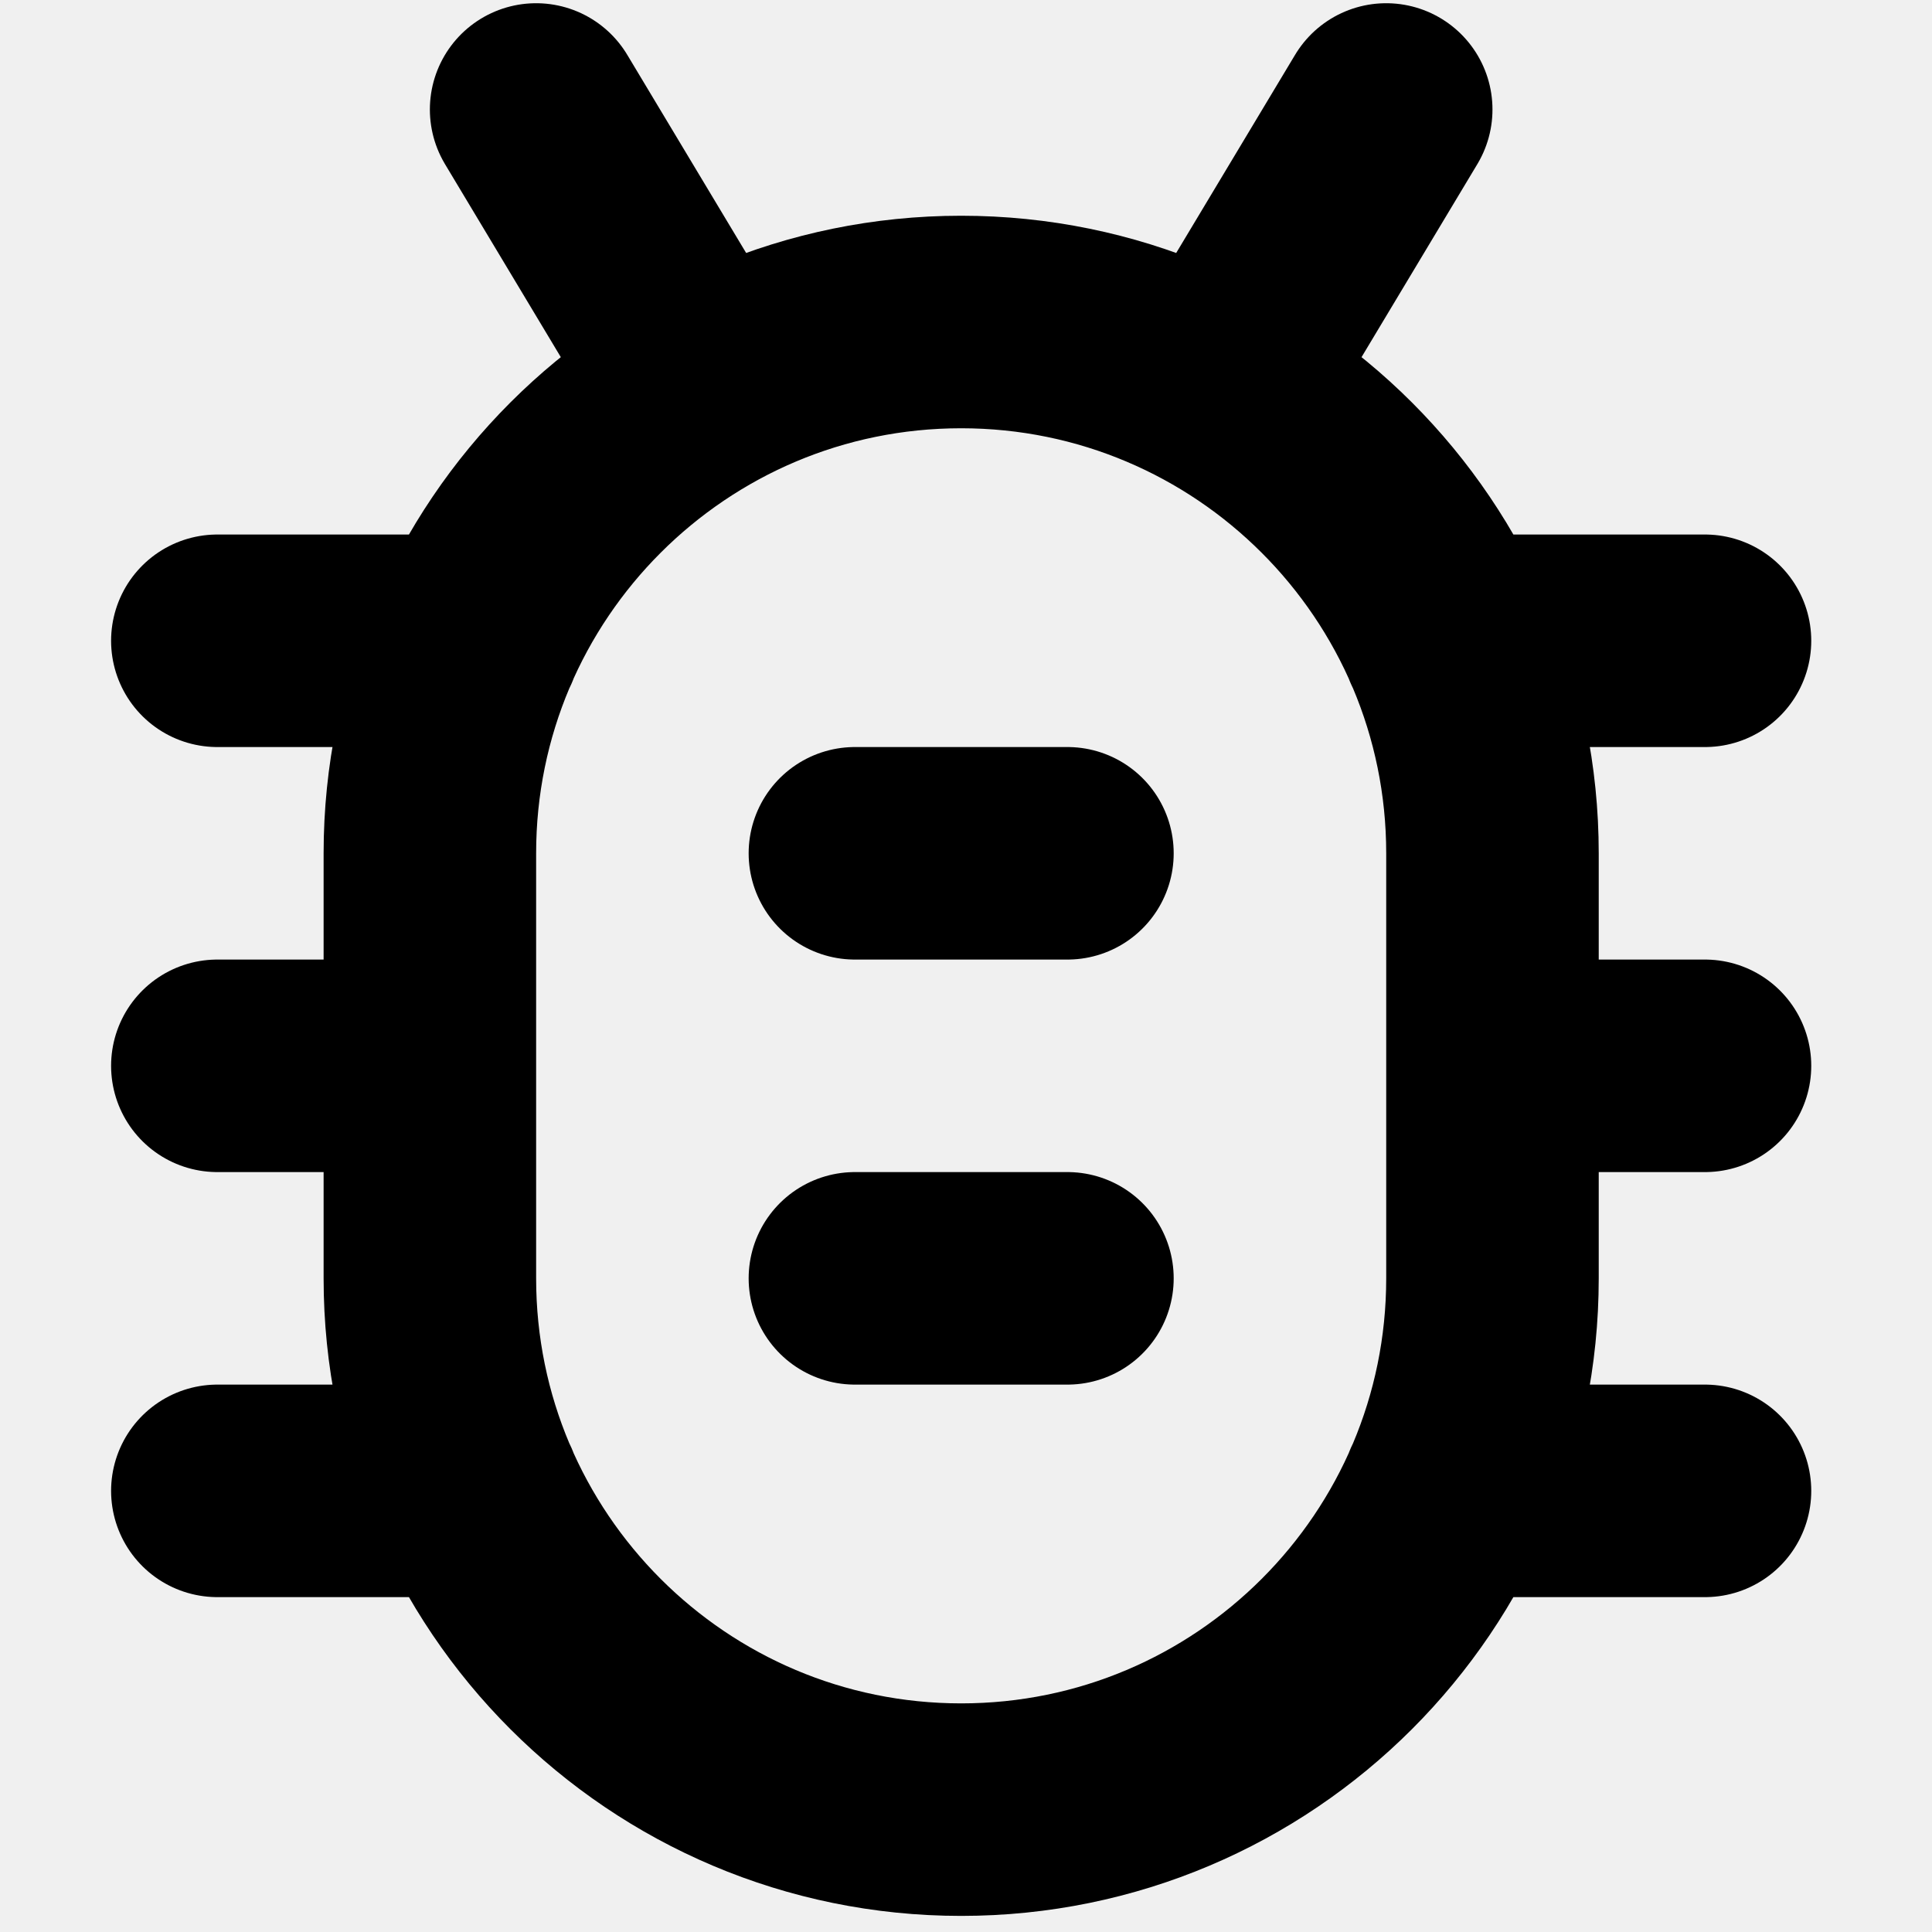
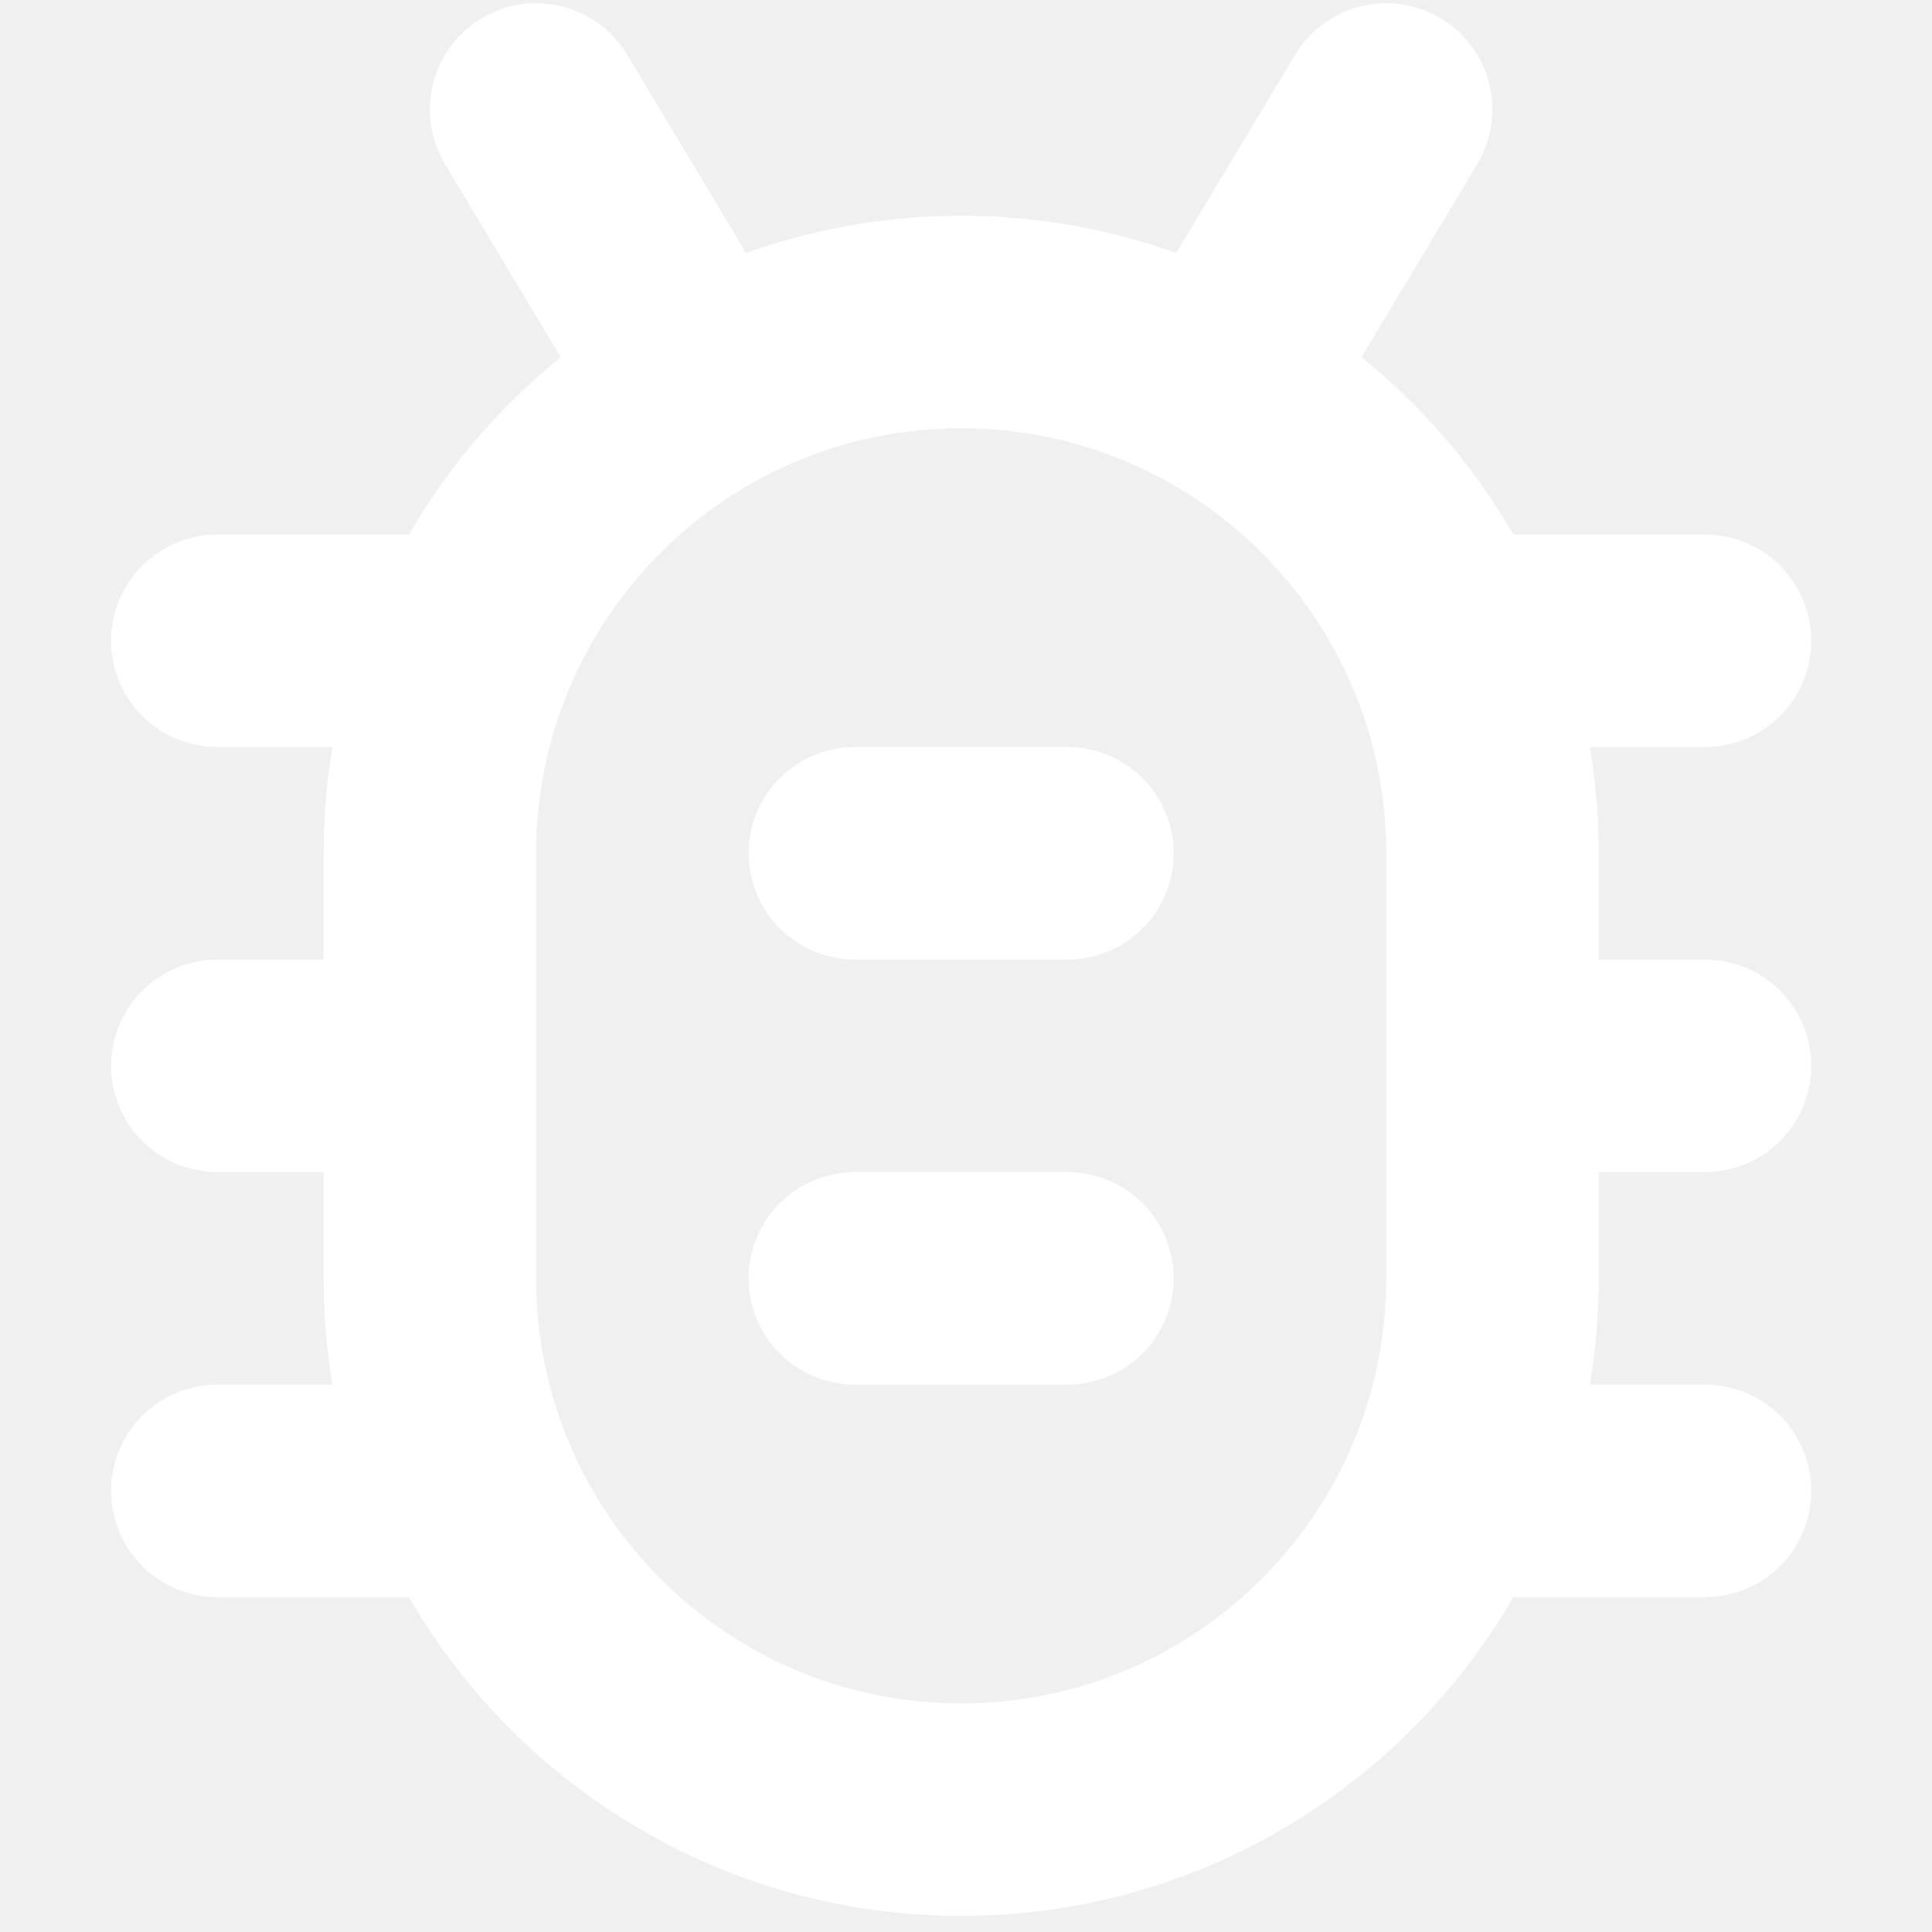
<svg xmlns="http://www.w3.org/2000/svg" viewBox="0 0 24 24" fill="none">
  <g id="SVGRepo_bgCarrier" stroke-width="0" />
  <g id="SVGRepo_tracerCarrier" stroke-linecap="round" stroke-linejoin="round" />
  <g id="SVGRepo_iconCarrier" transform="translate(-3.9 -2.6) scale(1.32)">
-     <path d="M9.5 5.5L8 3M11 10H13M5 8H7.418M19 8H16.582M5 16H7.418M19 16H16.582M11 14H13M5 12H7M19 12H17M14.5 5.5L16 3M12 19C9.239 19 7 16.761 7 14V10C7 7.239 9.239 5 12 5C14.761 5 17 7.239 17 10V14C17 16.761 14.761 19 12 19Z" stroke="#000000" stroke-width="2" stroke-linecap="round" stroke-linejoin="round" />
+     <path d="M9.5 5.5L8 3M11 10H13M5 8H7.418M19 8H16.582M5 16H7.418M19 16H16.582M11 14H13M5 12H7M19 12H17M14.5 5.5L16 3M12 19C9.239 19 7 16.761 7 14V10C7 7.239 9.239 5 12 5C14.761 5 17 7.239 17 10V14C17 16.761 14.761 19 12 19Z" stroke="#FFFFFF" stroke-width="2" stroke-linecap="round" stroke-linejoin="round" />
  </g>
</svg>
